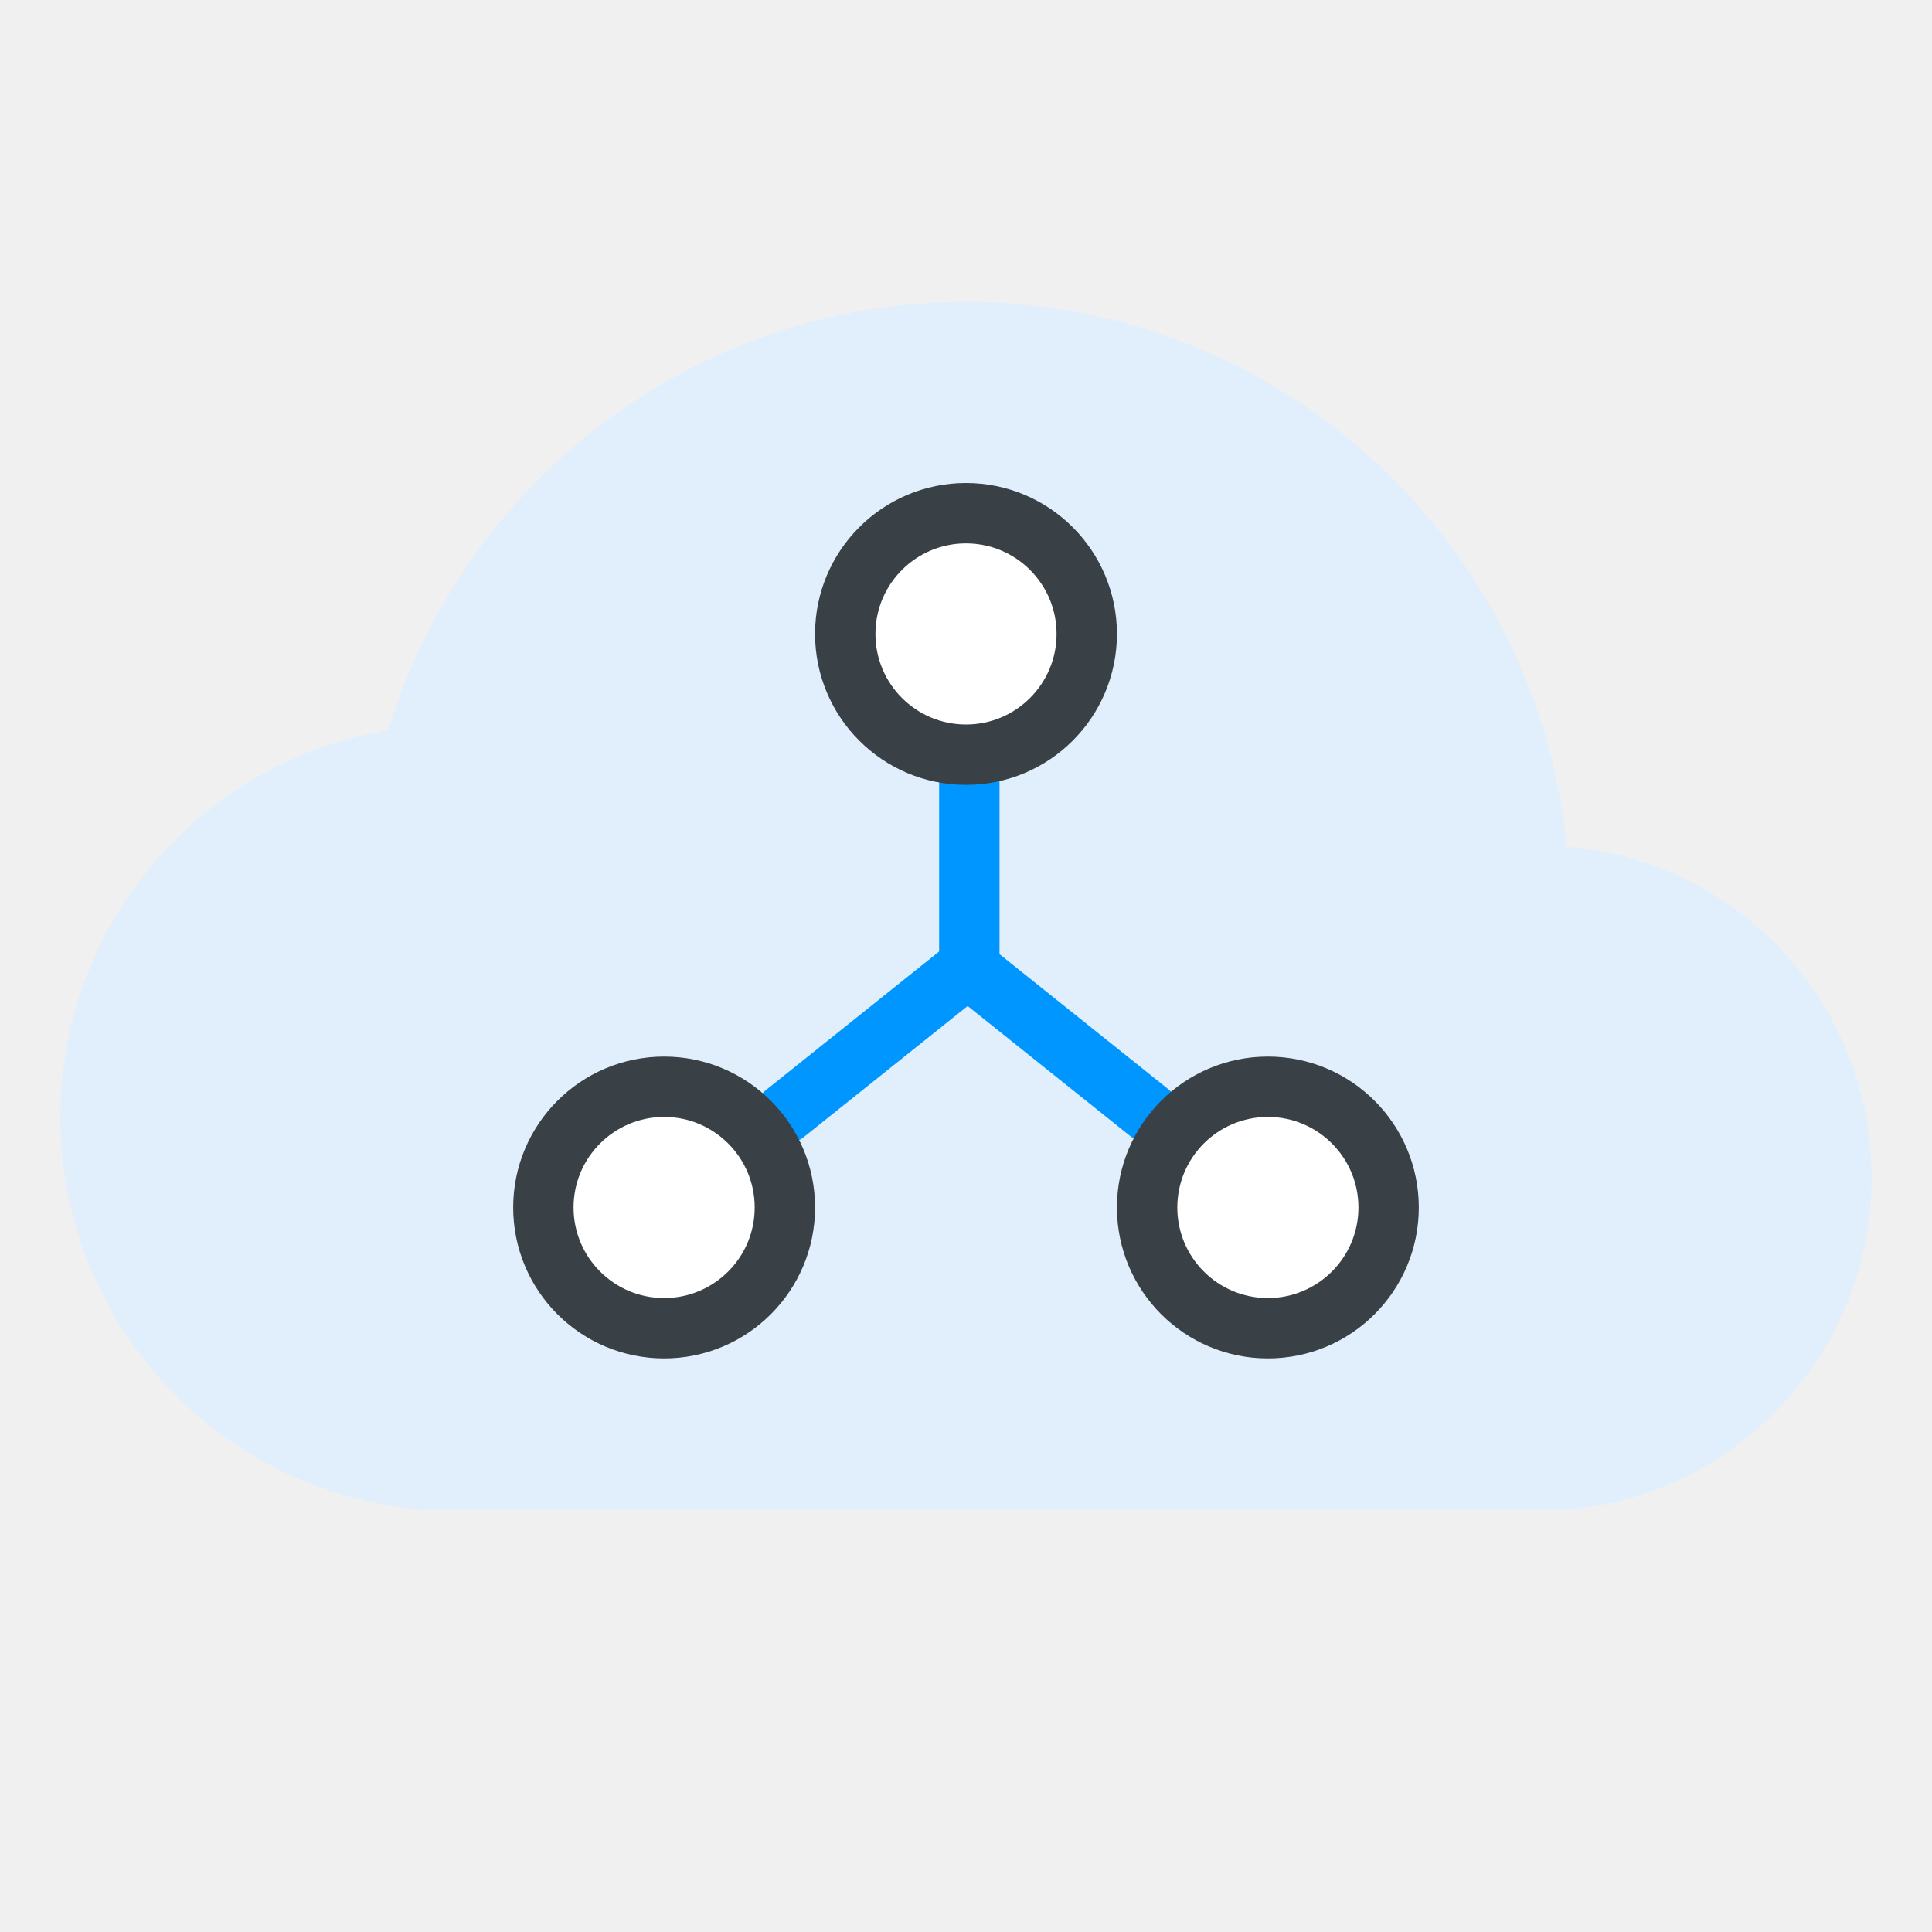
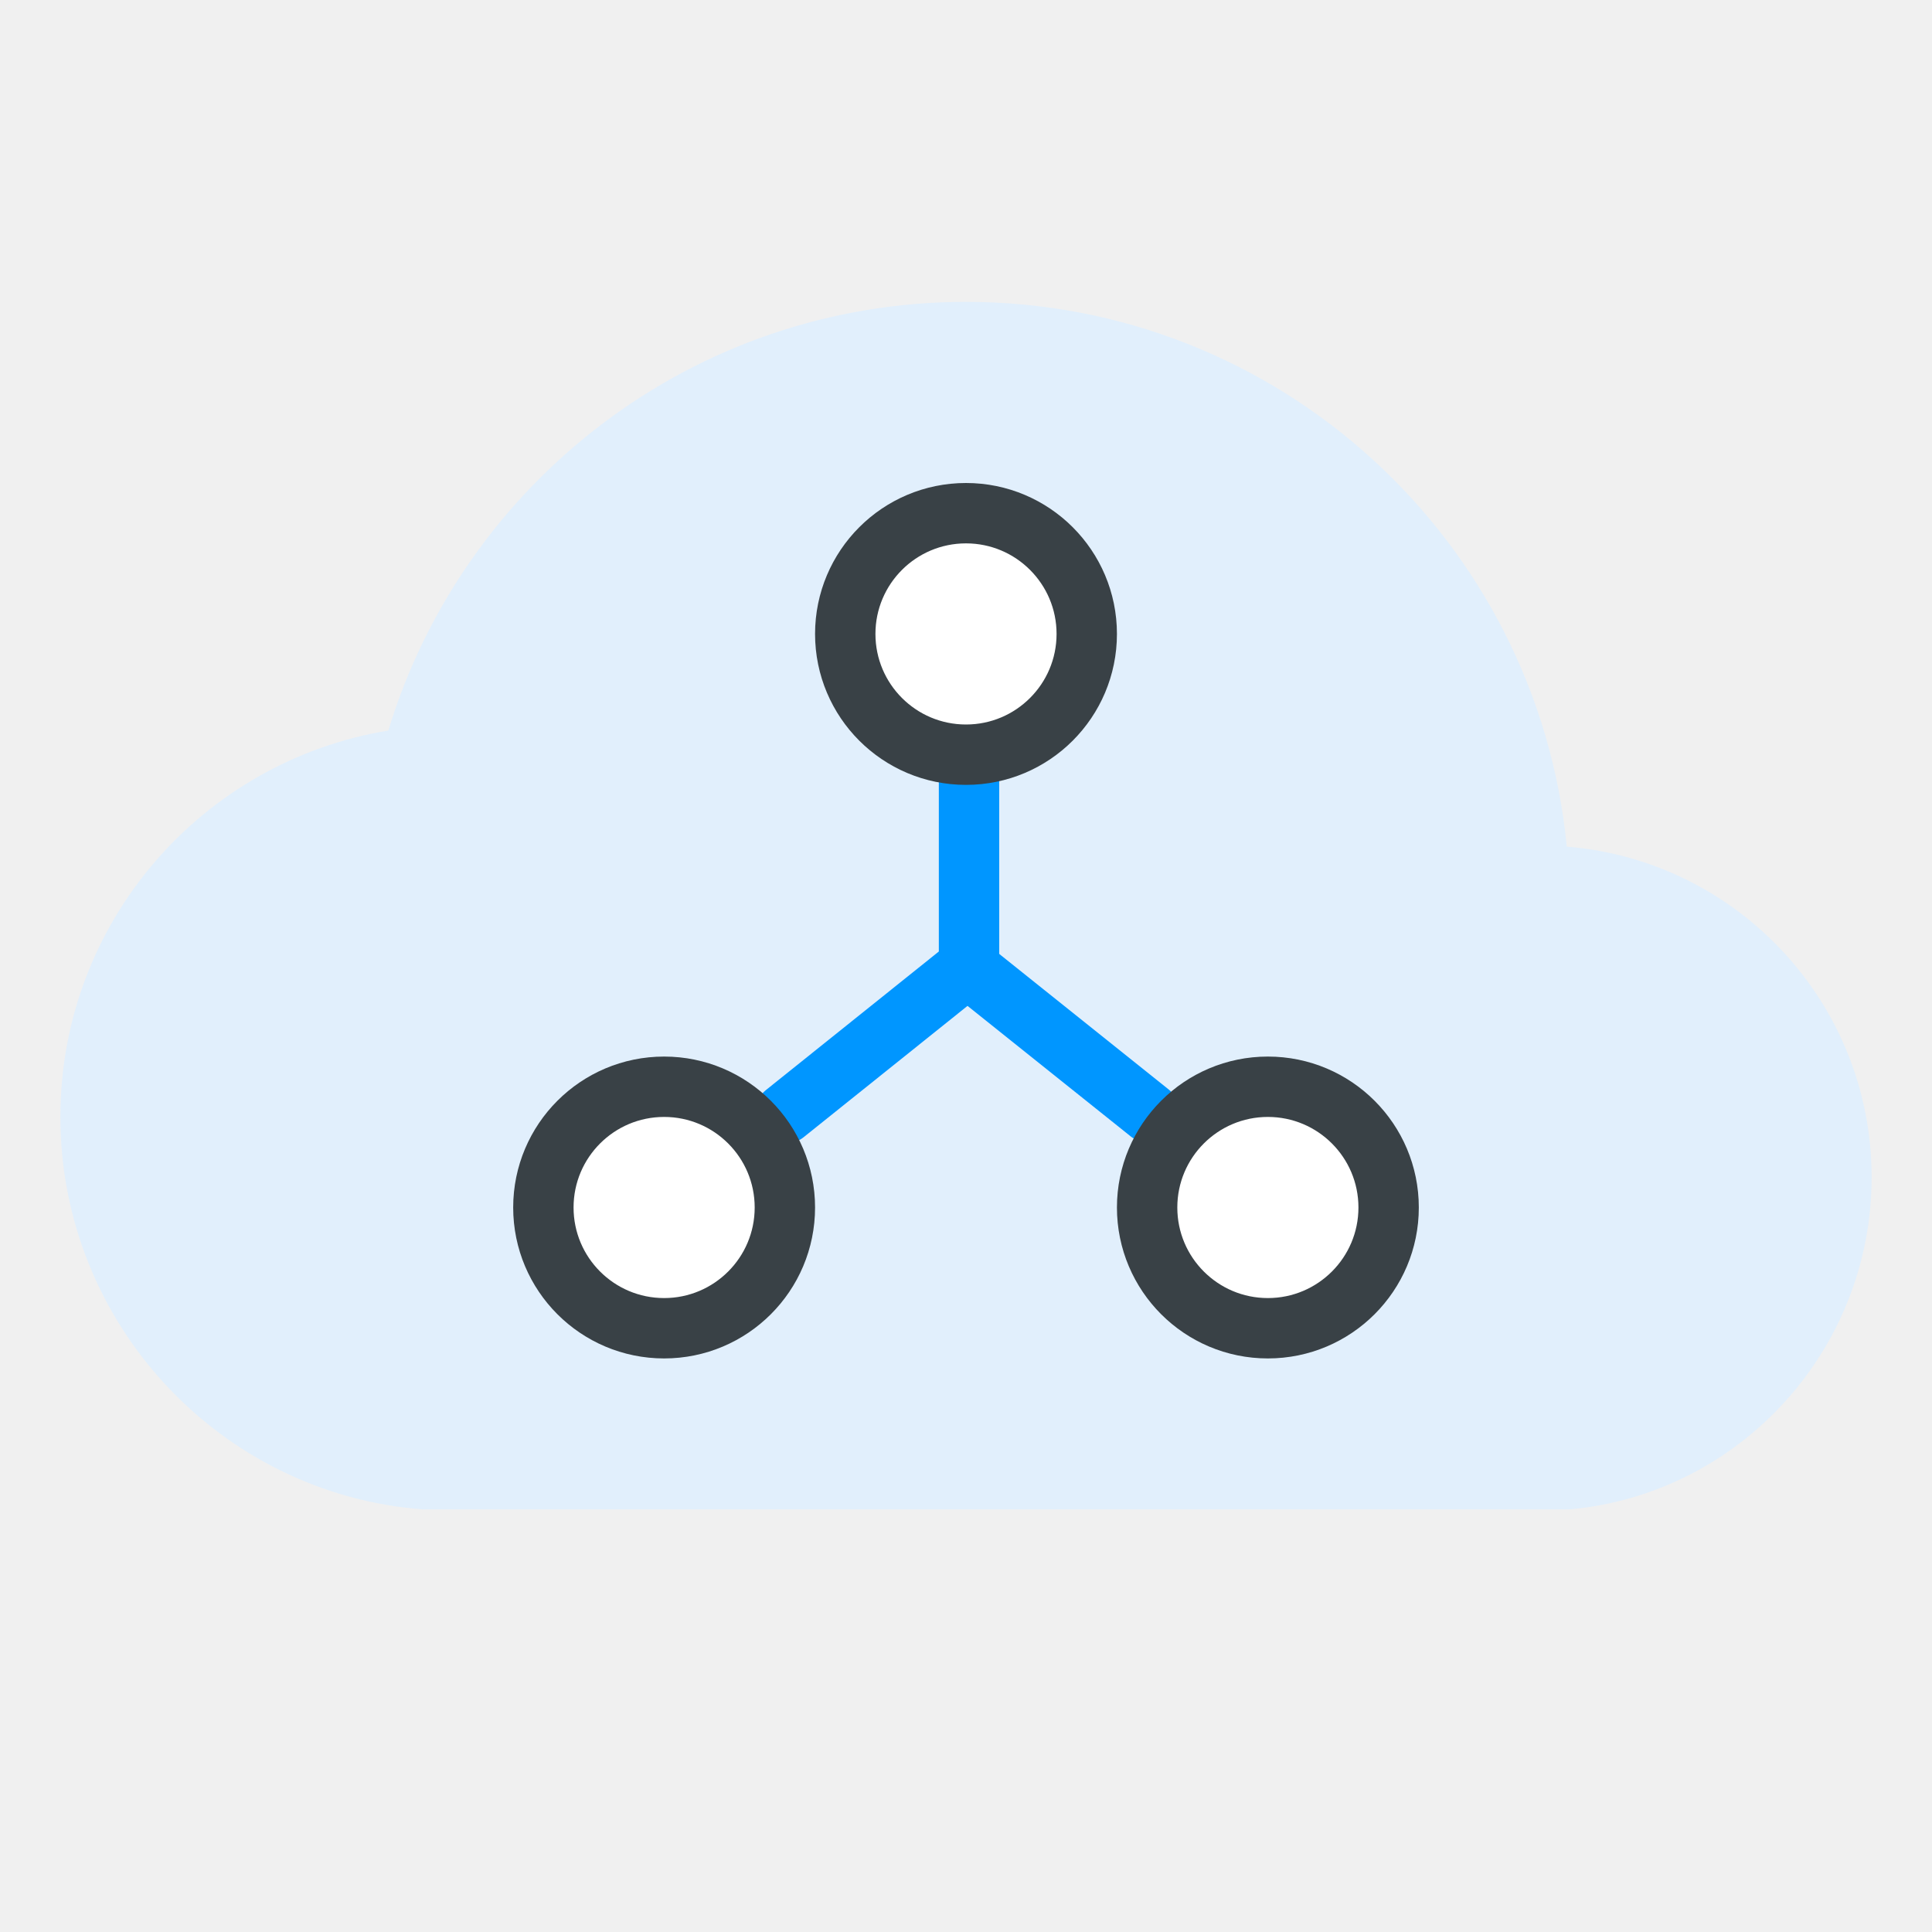
- <svg xmlns="http://www.w3.org/2000/svg" width="64px" height="64px" viewBox="0 0 64 64" version="1.1">
-   <defs />
-   <g id="Technologies" stroke="none" stroke-width="1" fill="none" fill-rule="evenodd">
-     <g id="icons/skills/id-387">
-       <path d="M52,50 C57.606,49.494 62,44.738 62,39 C62,33.23 57.554,28.506 51.902,28.046 C50.918,17.918 42.386,10 32,10 C22.976,10 15.354,15.98 12.864,24.19 C6.702,25.212 2,30.55 2,37 C2,43.842 7.29,49.488 14,50 L52,50 L52,50 Z" id="Stroke-5761" fill="#E1EFFC" />
-       <path d="M32.11,25 L32.11,32 L26,36.888" id="Stroke-5809" stroke="#0096FF" stroke-width="2" stroke-linecap="round" stroke-linejoin="round" />
-       <path d="M32,32 L38.076,36.861" id="Stroke-5810" stroke="#0096FF" stroke-width="2" stroke-linecap="round" stroke-linejoin="round" />
-       <path d="M28,21 C28,18.791 29.791,17 32,17 C34.209,17 36,18.791 36,21 C36,23.209 34.209,25 32,25 C29.791,25 28,23.209 28,21 L28,21 Z" id="Stroke-5811" stroke="#394146" stroke-width="2" stroke-linecap="round" stroke-linejoin="round" fill="#FFFFFF" />
-       <path d="M18,40 C18,37.791 19.791,36 22,36 C24.209,36 26,37.791 26,40 C26,42.209 24.209,44 22,44 C19.791,44 18,42.209 18,40 L18,40 Z" id="Stroke-5812" stroke="#394146" stroke-width="2" stroke-linecap="round" stroke-linejoin="round" fill="#FFFFFF" />
-       <path d="M38,40 C38,37.791 39.791,36 42,36 C44.209,36 46,37.791 46,40 C46,42.209 44.209,44 42,44 C39.791,44 38,42.209 38,40 L38,40 Z" id="Stroke-5813" stroke="#394146" stroke-width="2" stroke-linecap="round" stroke-linejoin="round" fill="#FFFFFF" />
-     </g>
+ <svg xmlns="http://www.w3.org/2000/svg" width="64" height="64" fill="none" fill-rule="evenodd">
+   <path d="M52 50c5.606-.506 10-5.262 10-11 0-5.77-4.446-10.494-10.098-10.954C50.918 17.918 42.386 10 32 10c-9.024 0-16.646 5.98-19.136 14.2C6.702 25.212 2 30.55 2 37c0 6.842 5.3 12.488 12 13h38z" fill="#e1effc" />
+   <g stroke="#0096ff" stroke-width="2" stroke-linecap="round" stroke-linejoin="round">
+     <path d="M32.1 25v7L26 36.888" />
+     <path d="M32 32l6.076 4.86" />
  </g>
+   <path d="M28 21a4 4 0 1 1 8 0 4 4 0 1 1-8 0h0zM18 40a4 4 0 1 1 8 0 4 4 0 1 1-8 0h0zm20 0a4 4 0 1 1 8 0 4 4 0 1 1-8 0h0z" stroke-width="2" stroke-linejoin="round" stroke="#394146" fill="#fff" />
</svg>
